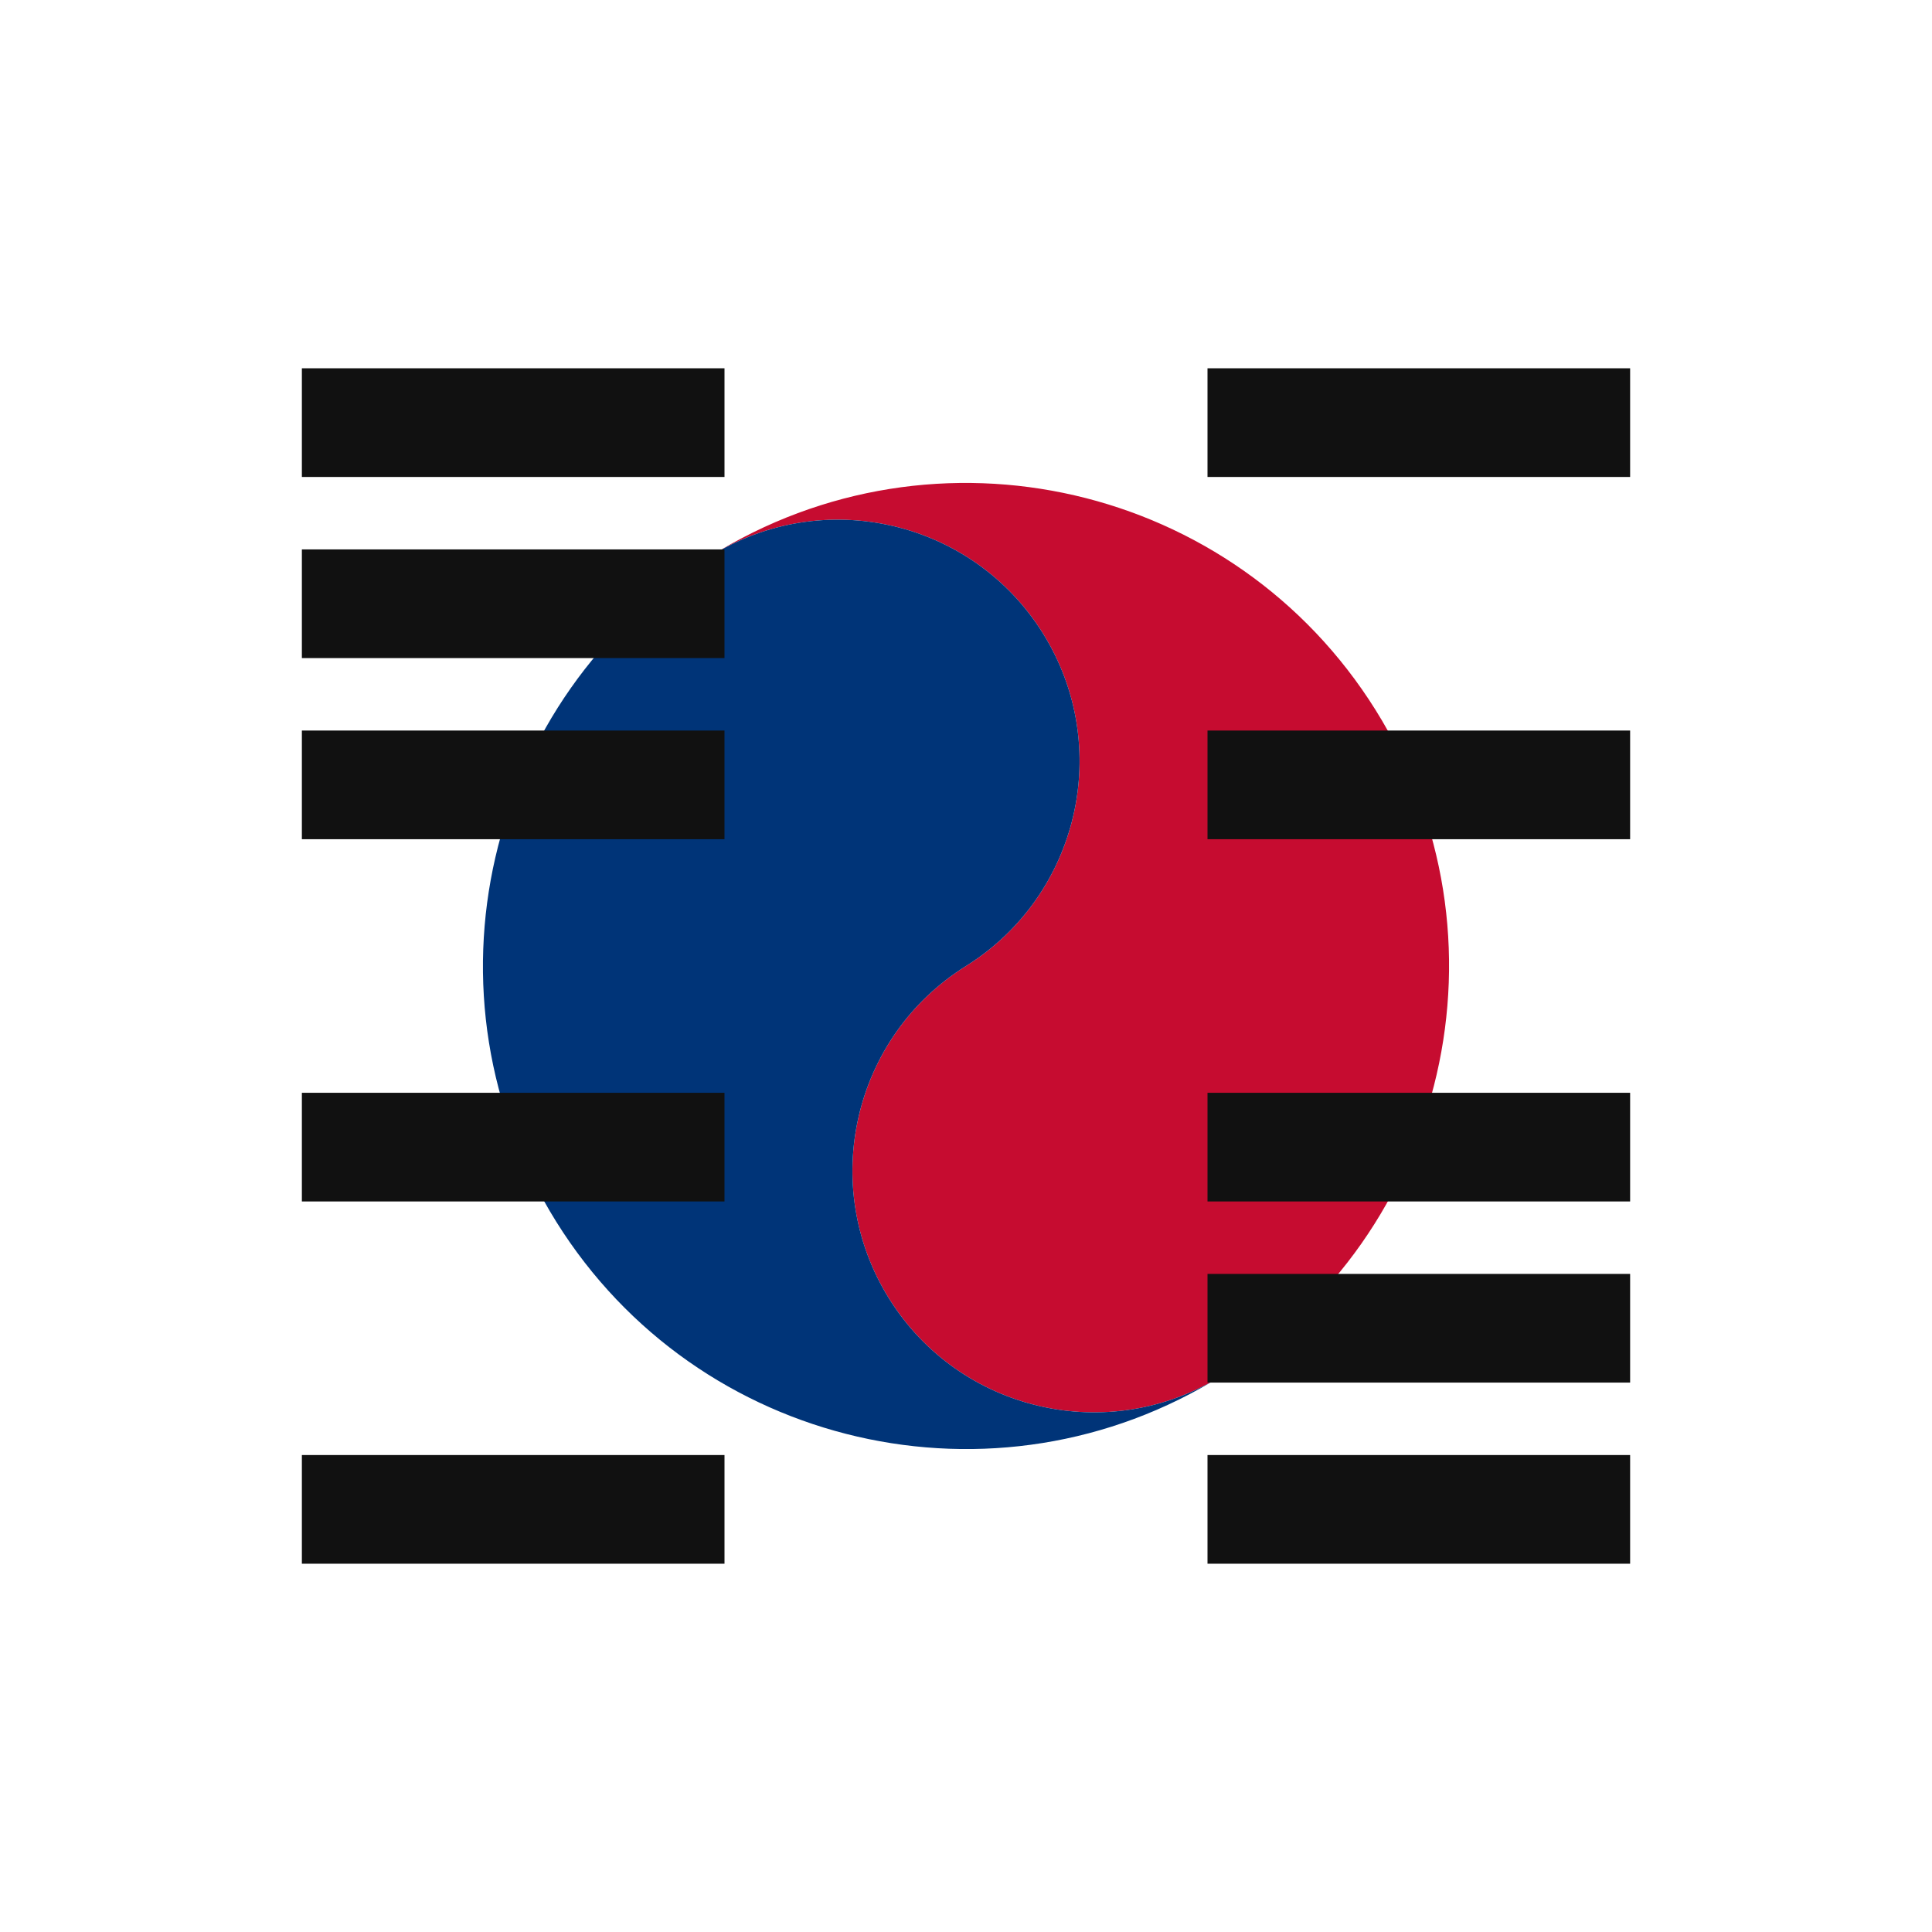
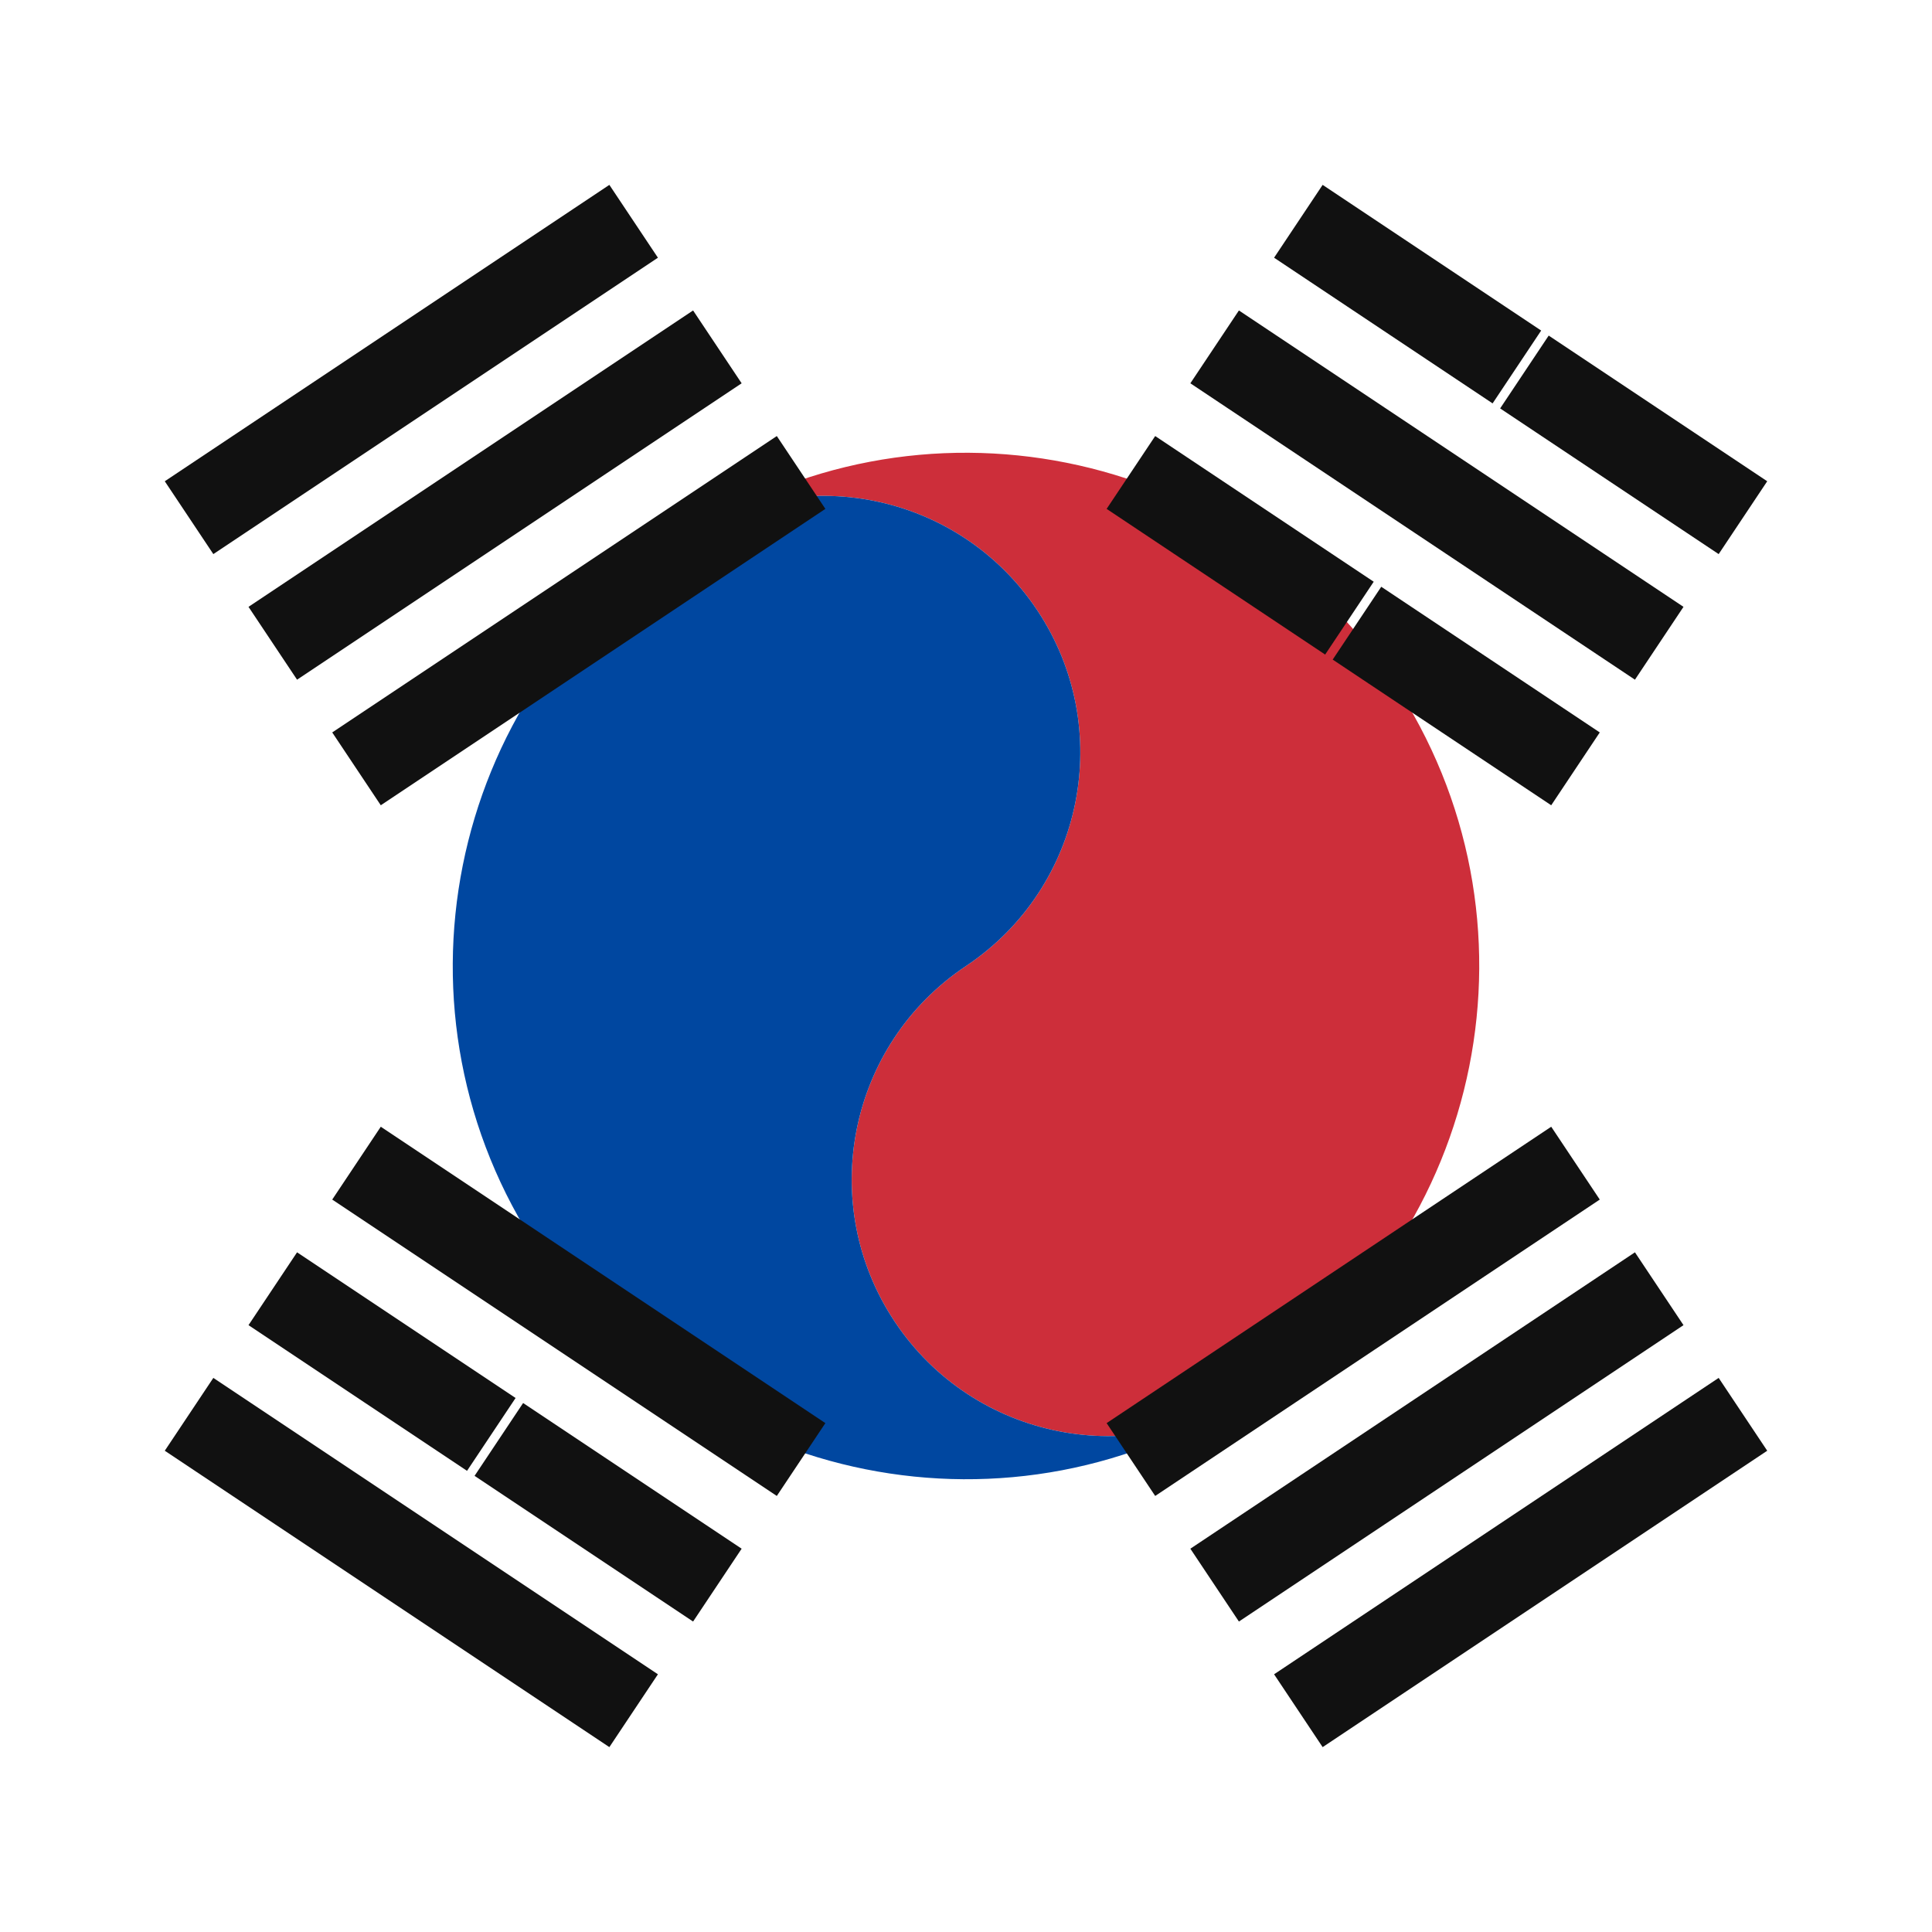
<svg xmlns="http://www.w3.org/2000/svg" viewBox="0 0 32 32">
  <rect width="32" height="32" fill="#fff" />
-   <g transform="rotate(-32 16 16)">
-     <path fill="#c60c30" d="M16 8a8 8 0 0 1 0 16 4 4 0 0 1 0-8 4 4 0 0 0 0-8z" />
-     <path fill="#003478" d="M16 24a8 8 0 0 1 0-16 4 4 0 0 1 0 8 4 4 0 0 0 0 8z" />
+   <g transform="rotate(-33.69 16 16)">
+     <path fill="#cd2e3a" d="M16 7.5a8.5 8.5 0 0 1 0 17 4.25 4.25 0 0 1 0-8.5 4.25 4.25 0 0 0 0-8.5z" />
+     <path fill="#0047a0" d="M16 24.5a8.5 8.5 0 0 1 0-17 4.25 4.25 0 0 1 0 8.5 4.25 4.25 0 0 0 0 8.5z" />
  </g>
-   <g stroke="#111" stroke-width="1.8">
-     <path d="M5 7h7M5 10h7M5 13h7M20 19h7M20 22h7M20 25h7" />
-     <path d="M20 7h7M20 13h7M5 19h7M5 25h7" />
+   <g stroke="#111" stroke-width="1.45" stroke-linecap="square">
+     <g transform="rotate(-33.69 8.2 8.2)">
+       <path d="M4.5 5.7h7.4M4.5 8.2h7.4M4.5 10.7h7.4" />
+     </g>
+     <g transform="rotate(-33.69 23.8 23.8)">
+       <path d="M20.1 21.3h7.4M20.1 23.8h7.4M20.1 26.3h7.4" />
+     </g>
+     <g transform="rotate(33.69 23.8 8.2)">
+       <path d="M20.1 5.7h2.9M24.6 5.7h2.9M20.1 8.2h7.4M20.1 10.7h2.9M24.6 10.7h2.9" />
+     </g>
+     <g transform="rotate(33.69 8.2 23.8)">
+       <path d="M4.5 21.3h7.4M4.5 23.8h2.9M9 23.8h2.9M4.5 26.3h7.4" />
+     </g>
  </g>
</svg>
